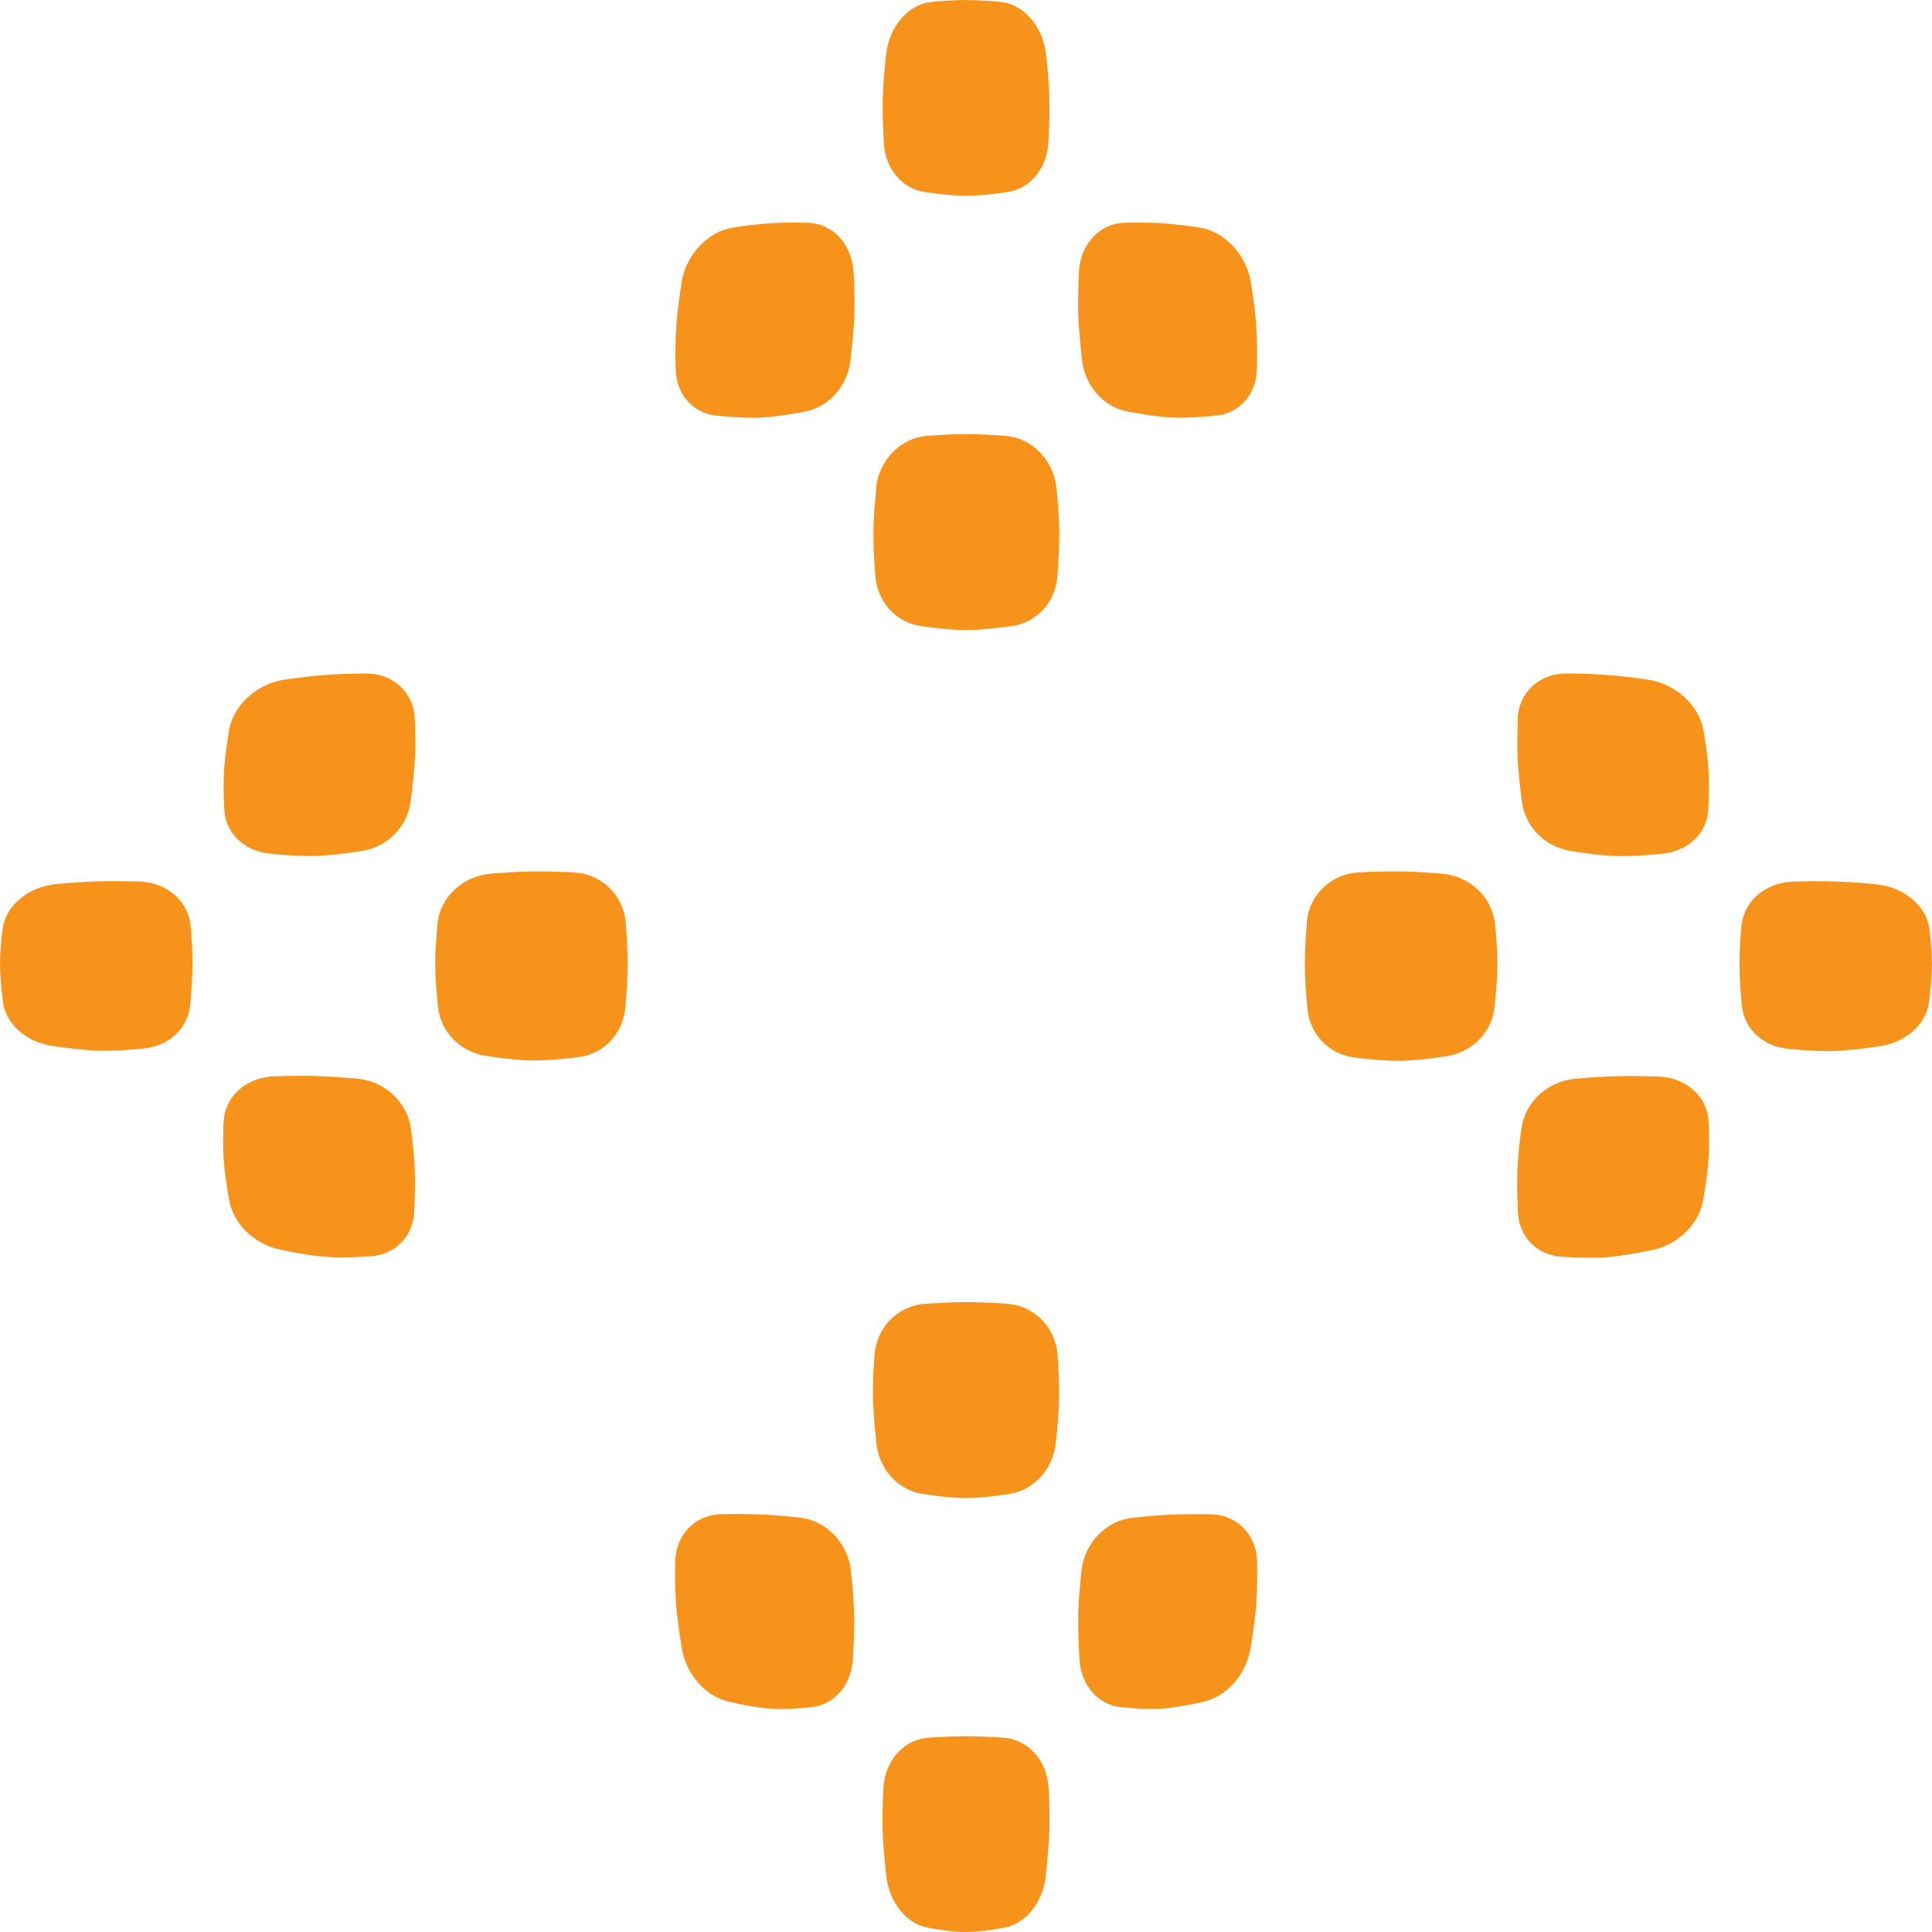
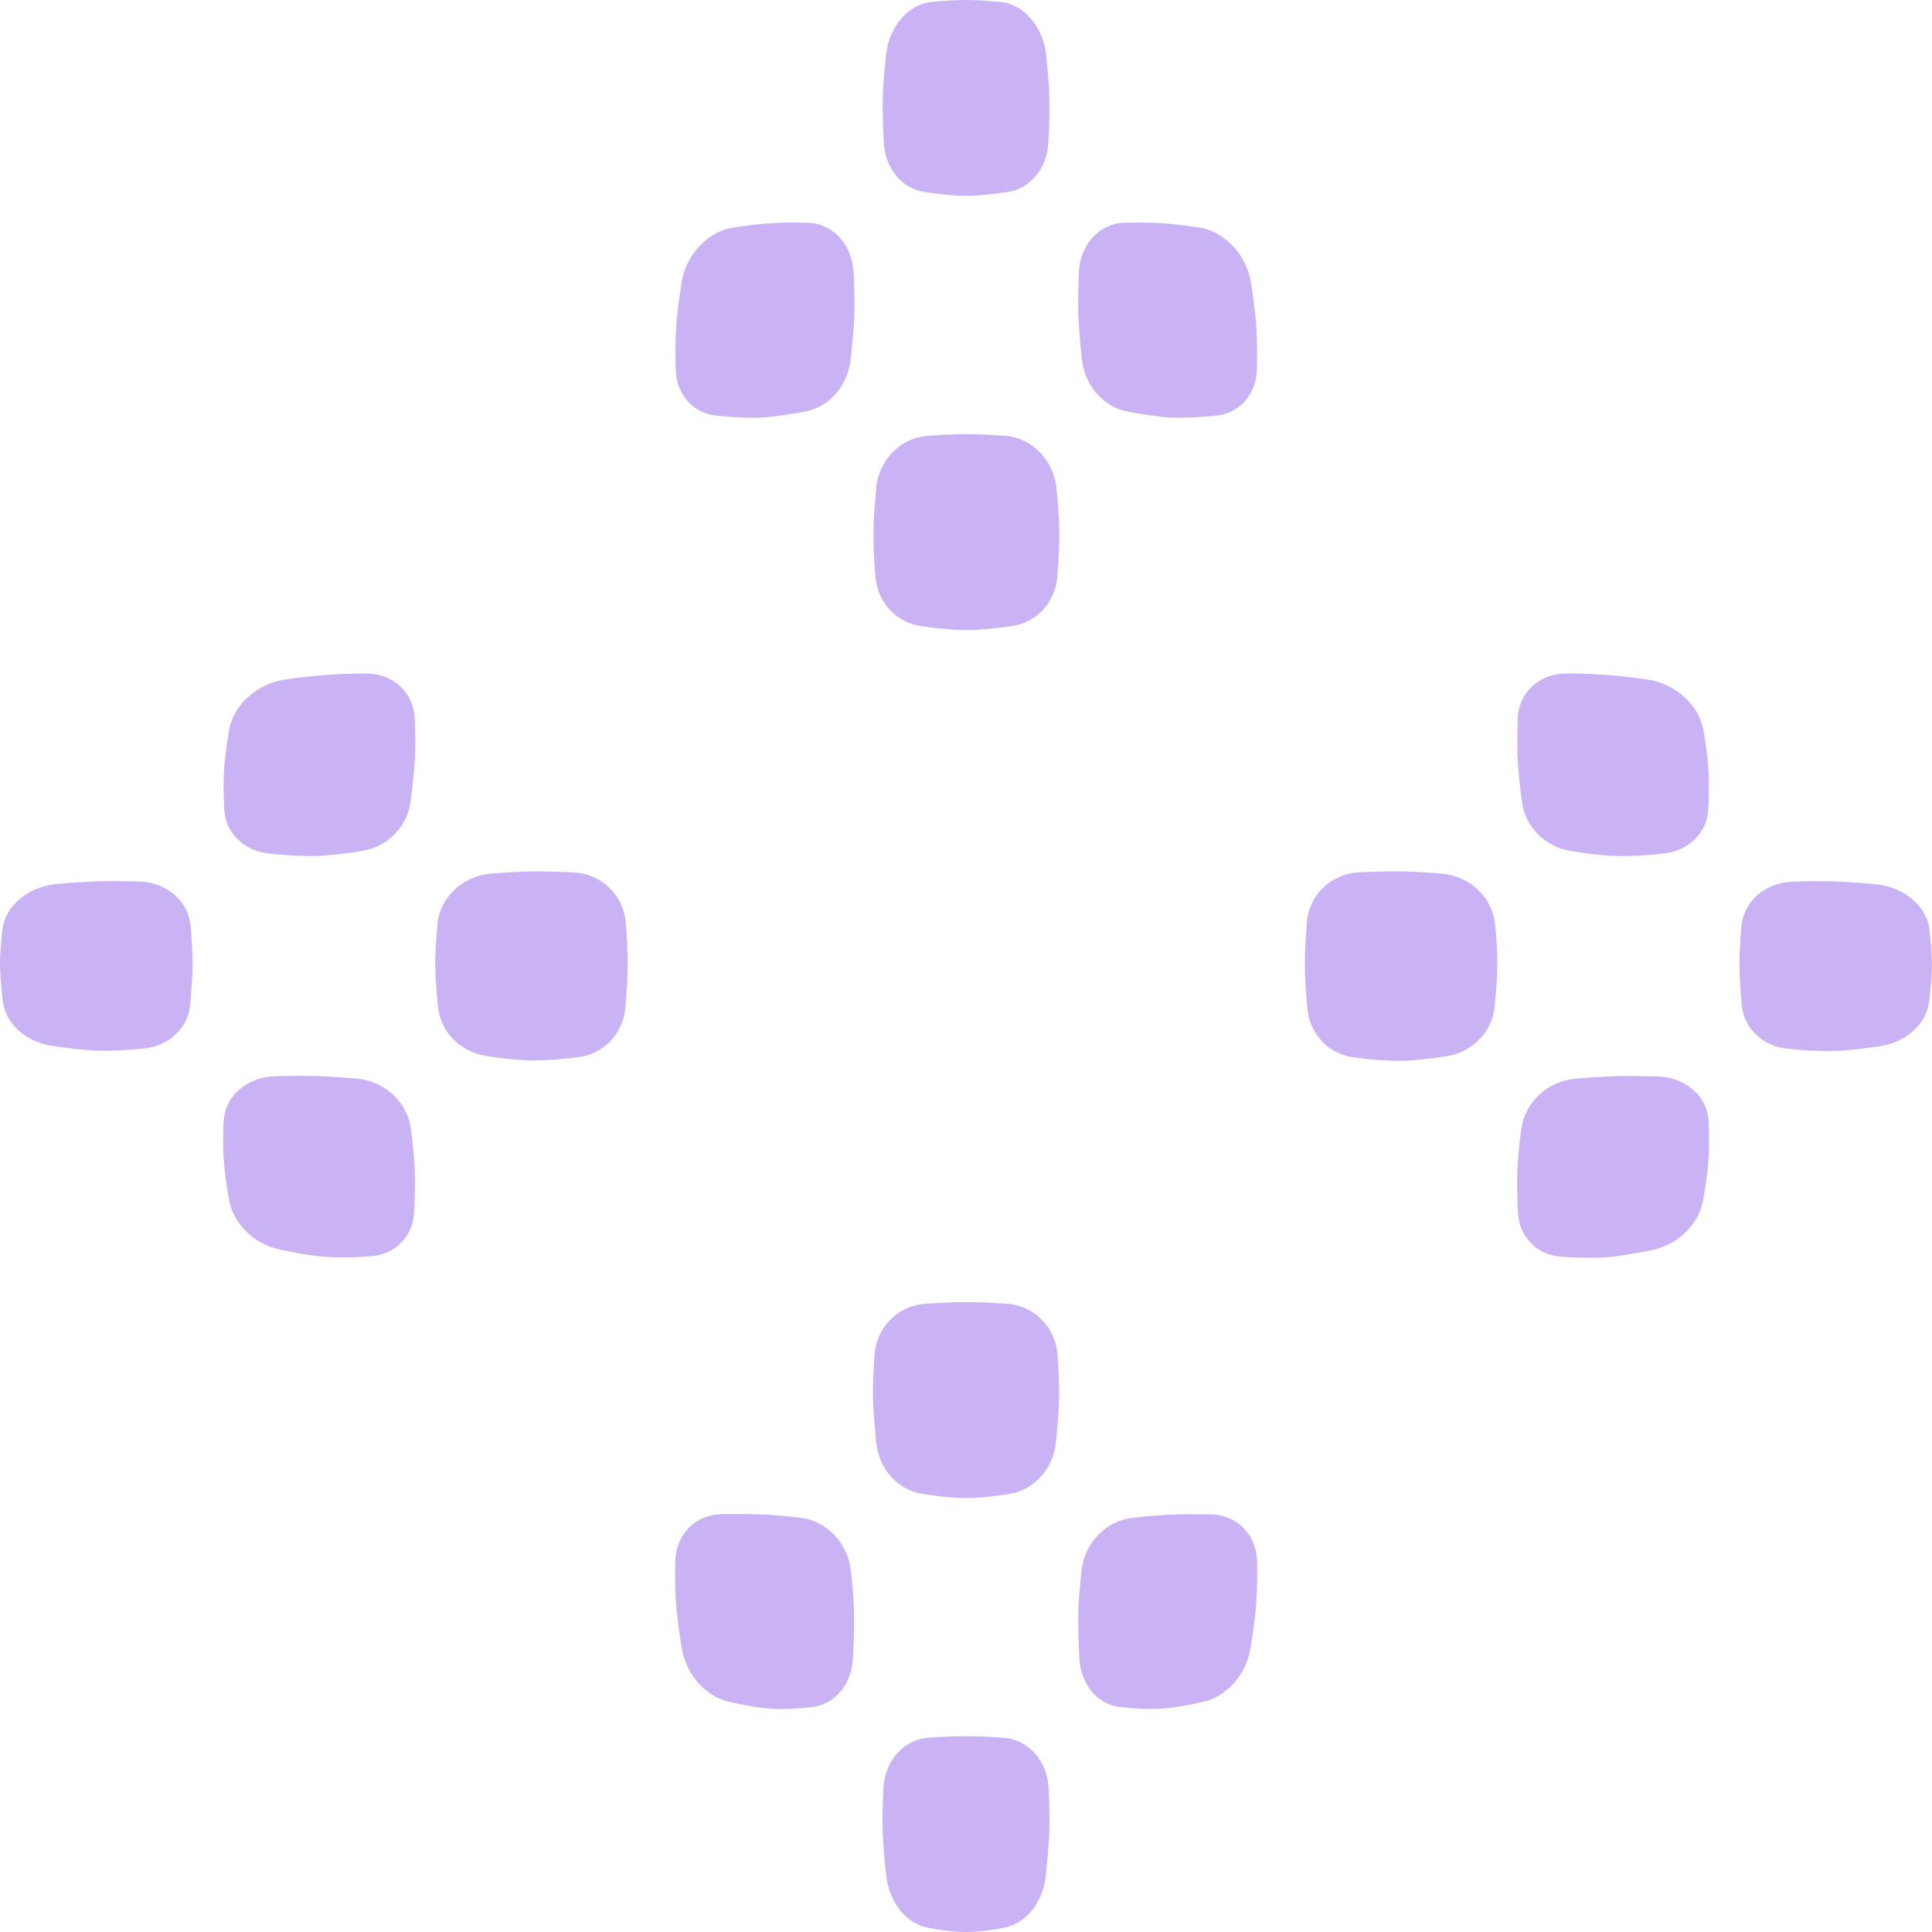
<svg xmlns="http://www.w3.org/2000/svg" width="96" height="96" viewBox="0 0 96 96" fill="none">
-   <path d="M53.608 13.52C53.679 12.134 54.644 11.091 55.885 11.068C56.502 11.052 57.158 11.06 57.736 11.091C58.313 11.131 58.977 11.211 59.594 11.306C60.843 11.498 61.934 12.652 62.156 14.03C62.266 14.73 62.369 15.463 62.416 16.076C62.464 16.761 62.472 17.588 62.456 18.337C62.432 19.587 61.594 20.543 60.408 20.654C59.689 20.726 58.89 20.773 58.234 20.75C57.577 20.718 56.771 20.59 56.043 20.455C54.842 20.232 53.916 19.181 53.766 17.899C53.679 17.127 53.6 16.283 53.576 15.59C53.561 14.969 53.576 14.22 53.616 13.52H53.608Z" fill="#F7931A" />
-   <path d="M53.736 78.054C53.887 76.66 54.962 75.561 56.275 75.418C56.923 75.347 57.619 75.283 58.22 75.259C58.821 75.235 59.517 75.235 60.157 75.243C61.462 75.267 62.442 76.254 62.466 77.616C62.474 78.3 62.466 79.033 62.426 79.646C62.379 80.331 62.26 81.167 62.134 81.923C61.92 83.189 60.979 84.28 59.825 84.551C59.121 84.718 58.354 84.861 57.73 84.901C57.105 84.941 56.346 84.901 55.658 84.822C54.527 84.694 53.705 83.699 53.634 82.425C53.594 81.66 53.563 80.817 53.578 80.124C53.594 79.503 53.665 78.754 53.736 78.046V78.054Z" fill="#F7931A" />
-   <path d="M75.409 35.719C75.464 34.413 76.476 33.458 77.836 33.466C78.508 33.466 79.22 33.49 79.853 33.538C80.477 33.585 81.205 33.673 81.877 33.769C83.245 33.968 84.423 35.026 84.644 36.292C84.755 36.929 84.85 37.606 84.889 38.172C84.929 38.792 84.913 39.557 84.882 40.242C84.818 41.388 83.901 42.28 82.644 42.415C81.885 42.495 81.039 42.559 80.343 42.535C79.647 42.519 78.801 42.407 78.034 42.28C76.769 42.081 75.788 41.078 75.63 39.867C75.528 39.135 75.441 38.331 75.409 37.678C75.385 37.089 75.393 36.38 75.417 35.719H75.409Z" fill="#F7931A" />
-   <path d="M0.134 46.15C0.277 44.987 1.423 44.056 2.807 43.928C3.487 43.864 4.222 43.817 4.863 43.793C5.503 43.777 6.231 43.785 6.911 43.801C8.287 43.841 9.362 44.772 9.473 46.014C9.528 46.643 9.568 47.312 9.568 47.87C9.568 48.49 9.512 49.247 9.449 49.932C9.346 51.07 8.413 51.97 7.164 52.097C6.397 52.177 5.551 52.233 4.863 52.209C4.167 52.185 3.321 52.081 2.546 51.962C1.281 51.763 0.293 50.871 0.15 49.804C0.063 49.159 0 48.451 0 47.877C0 47.36 0.055 46.731 0.127 46.142L0.134 46.15Z" fill="#F7931A" />
-   <path d="M64.931 45.823C65.049 44.462 66.141 43.419 67.524 43.347C68.204 43.315 68.94 43.291 69.58 43.299C70.221 43.307 70.948 43.355 71.636 43.411C73.02 43.522 74.143 44.573 74.285 45.895C74.356 46.564 74.403 47.273 74.403 47.87C74.403 48.531 74.34 49.335 74.261 50.067C74.127 51.285 73.154 52.281 71.897 52.48C71.13 52.599 70.276 52.703 69.588 52.711C68.892 52.719 68.046 52.647 67.279 52.543C66.022 52.384 65.081 51.381 64.963 50.131C64.891 49.374 64.836 48.547 64.836 47.87C64.836 47.257 64.883 46.524 64.939 45.839L64.931 45.823Z" fill="#F7931A" />
-   <path d="M86.532 46.022C86.643 44.78 87.719 43.848 89.094 43.809C89.774 43.785 90.51 43.777 91.142 43.801C91.783 43.816 92.518 43.872 93.198 43.936C94.582 44.063 95.728 45.003 95.871 46.157C95.942 46.746 95.997 47.368 95.997 47.893C95.997 48.474 95.934 49.175 95.847 49.82C95.705 50.887 94.716 51.779 93.451 51.978C92.684 52.097 91.83 52.201 91.134 52.224C90.439 52.248 89.593 52.193 88.833 52.113C87.576 51.986 86.651 51.094 86.548 49.947C86.485 49.263 86.43 48.506 86.43 47.885C86.43 47.328 86.477 46.659 86.525 46.03L86.532 46.022Z" fill="#F7931A" />
-   <path d="M75.599 56.086C75.773 54.764 76.896 53.721 78.288 53.602C78.968 53.538 79.703 53.49 80.344 53.474C80.984 53.459 81.712 53.474 82.391 53.49C83.767 53.538 84.843 54.478 84.898 55.72C84.93 56.349 84.938 57.026 84.898 57.583C84.859 58.204 84.748 58.976 84.621 59.669C84.416 60.823 83.388 61.835 82.131 62.105C81.364 62.265 80.525 62.416 79.845 62.472C79.165 62.519 78.335 62.495 77.584 62.448C76.358 62.36 75.481 61.444 75.425 60.242C75.394 59.518 75.37 58.721 75.402 58.069C75.425 57.479 75.504 56.771 75.591 56.102L75.599 56.086Z" fill="#F7931A" />
-   <path d="M44.026 2.716C44.176 1.323 45.133 0.208 46.287 0.097C46.856 0.041 47.473 0.001 48.003 0.001C48.533 0.001 49.15 0.041 49.719 0.097C50.873 0.208 51.83 1.323 51.98 2.716C52.059 3.425 52.123 4.173 52.138 4.794C52.162 5.487 52.138 6.331 52.091 7.095C52.02 8.369 51.197 9.372 50.067 9.54C49.379 9.643 48.62 9.731 48.003 9.731C47.386 9.731 46.619 9.643 45.939 9.54C44.809 9.372 43.986 8.369 43.915 7.095C43.876 6.331 43.844 5.487 43.867 4.794C43.883 4.173 43.955 3.425 44.026 2.716Z" fill="#F7931A" />
-   <path d="M33.864 14.03C34.086 12.653 35.177 11.498 36.426 11.307C37.043 11.212 37.707 11.132 38.284 11.092C38.861 11.053 39.518 11.053 40.135 11.069C41.376 11.092 42.333 12.136 42.412 13.521C42.451 14.222 42.475 14.97 42.451 15.591C42.435 16.284 42.349 17.128 42.261 17.9C42.119 19.182 41.186 20.233 39.984 20.456C39.257 20.591 38.45 20.719 37.794 20.75C37.138 20.782 36.339 20.727 35.62 20.655C34.434 20.544 33.595 19.588 33.572 18.338C33.556 17.59 33.556 16.762 33.611 16.077C33.659 15.464 33.761 14.723 33.872 14.03H33.864Z" fill="#F7931A" />
-   <path d="M21.736 45.895C21.87 44.573 23.001 43.53 24.385 43.411C25.065 43.355 25.8 43.307 26.44 43.299C27.081 43.291 27.808 43.315 28.496 43.347C29.88 43.419 30.971 44.462 31.09 45.823C31.145 46.516 31.193 47.249 31.193 47.854C31.193 48.531 31.137 49.367 31.066 50.115C30.948 51.365 30.007 52.368 28.749 52.528C27.982 52.623 27.136 52.703 26.44 52.695C25.745 52.687 24.899 52.583 24.132 52.464C22.866 52.265 21.894 51.27 21.767 50.051C21.688 49.319 21.625 48.515 21.625 47.854C21.625 47.264 21.68 46.548 21.744 45.879L21.736 45.895Z" fill="#F7931A" />
-   <path d="M43.528 24.254C43.67 22.86 44.746 21.761 46.058 21.658C46.707 21.61 47.403 21.57 48.011 21.57C48.62 21.57 49.316 21.61 49.964 21.658C51.277 21.761 52.352 22.86 52.495 24.254C52.566 24.954 52.629 25.711 52.637 26.332C52.645 27.024 52.597 27.868 52.542 28.641C52.439 29.915 51.522 30.934 50.281 31.109C49.529 31.212 48.699 31.308 48.019 31.308C47.339 31.308 46.509 31.22 45.758 31.109C44.524 30.934 43.599 29.915 43.496 28.641C43.433 27.876 43.386 27.024 43.401 26.332C43.409 25.711 43.473 24.962 43.544 24.254H43.528Z" fill="#F7931A" />
-   <path d="M11.376 36.292C11.597 35.034 12.775 33.968 14.143 33.769C14.815 33.673 15.543 33.585 16.168 33.538C16.792 33.49 17.512 33.474 18.184 33.466C19.536 33.458 20.556 34.405 20.611 35.719C20.635 36.38 20.651 37.089 20.619 37.678C20.588 38.331 20.493 39.135 20.398 39.867C20.232 41.078 19.259 42.081 17.994 42.28C17.227 42.407 16.373 42.511 15.685 42.535C14.989 42.551 14.151 42.495 13.384 42.415C12.127 42.288 11.21 41.388 11.146 40.242C11.107 39.549 11.091 38.792 11.139 38.172C11.178 37.614 11.273 36.929 11.384 36.292H11.376Z" fill="#F7931A" />
-   <path d="M11.118 55.712C11.173 54.469 12.249 53.53 13.624 53.482C14.305 53.458 15.032 53.45 15.672 53.466C16.313 53.482 17.04 53.538 17.728 53.594C19.112 53.713 20.243 54.764 20.417 56.078C20.504 56.747 20.583 57.455 20.607 58.044C20.638 58.697 20.614 59.502 20.583 60.218C20.527 61.42 19.658 62.336 18.424 62.424C17.673 62.479 16.851 62.503 16.163 62.448C15.483 62.4 14.637 62.248 13.877 62.081C12.62 61.811 11.6 60.807 11.387 59.645C11.26 58.944 11.15 58.18 11.11 57.559C11.07 57.002 11.086 56.325 11.11 55.696L11.118 55.712Z" fill="#F7931A" />
-   <path d="M33.55 77.608C33.574 76.246 34.555 75.259 35.859 75.235C36.5 75.227 37.196 75.227 37.797 75.251C38.397 75.275 39.093 75.339 39.742 75.41C41.054 75.554 42.13 76.653 42.28 78.046C42.359 78.746 42.422 79.495 42.438 80.124C42.454 80.817 42.422 81.661 42.383 82.425C42.312 83.699 41.481 84.694 40.358 84.822C39.67 84.901 38.911 84.949 38.287 84.901C37.662 84.861 36.895 84.718 36.191 84.551C35.045 84.28 34.096 83.189 33.883 81.923C33.756 81.159 33.637 80.323 33.59 79.646C33.542 79.033 33.535 78.301 33.55 77.616V77.608Z" fill="#F7931A" />
-   <path d="M43.455 67.321C43.558 65.935 44.633 64.868 45.986 64.781C46.658 64.741 47.377 64.701 48.002 64.701C48.627 64.701 49.346 64.733 50.018 64.781C51.378 64.868 52.446 65.935 52.548 67.321C52.604 68.021 52.635 68.77 52.627 69.391C52.62 70.084 52.548 70.927 52.462 71.7C52.327 72.982 51.394 74.025 50.2 74.224C49.473 74.343 48.658 74.439 48.002 74.439C47.346 74.439 46.539 74.343 45.804 74.224C44.602 74.033 43.677 72.982 43.542 71.7C43.463 70.927 43.392 70.084 43.376 69.391C43.368 68.77 43.4 68.021 43.455 67.321Z" fill="#F7931A" />
-   <path d="M43.897 88.851C43.968 87.466 44.925 86.415 46.166 86.343C46.775 86.303 47.432 86.272 48.001 86.272C48.57 86.272 49.227 86.303 49.835 86.343C51.077 86.423 52.034 87.466 52.105 88.851C52.144 89.552 52.16 90.3 52.144 90.921C52.12 91.614 52.041 92.466 51.962 93.23C51.82 94.512 50.99 95.571 49.93 95.778C49.29 95.906 48.578 96.001 48.001 96.001C47.424 96.001 46.712 95.906 46.072 95.778C45.02 95.579 44.19 94.512 44.039 93.23C43.953 92.458 43.873 91.614 43.858 90.921C43.842 90.3 43.858 89.552 43.897 88.851Z" fill="#F7931A" />
+   <path d="M53.608 13.52C53.679 12.134 54.644 11.091 55.885 11.068C56.502 11.052 57.158 11.06 57.736 11.091C58.313 11.131 58.977 11.211 59.594 11.306C60.843 11.498 61.934 12.652 62.156 14.03C62.266 14.73 62.369 15.463 62.416 16.076C62.464 16.761 62.472 17.588 62.456 18.337C62.432 19.587 61.594 20.543 60.408 20.654C59.689 20.726 58.89 20.773 58.234 20.75C57.577 20.718 56.771 20.59 56.043 20.455C54.842 20.232 53.916 19.181 53.766 17.899C53.679 17.127 53.6 16.283 53.576 15.59C53.561 14.969 53.576 14.22 53.616 13.52H53.608Z" fill="#C9B3F4" />
+   <path d="M53.736 78.054C53.887 76.66 54.962 75.561 56.275 75.418C56.923 75.347 57.619 75.283 58.22 75.259C58.821 75.235 59.517 75.235 60.157 75.243C61.462 75.267 62.442 76.254 62.466 77.616C62.474 78.3 62.466 79.033 62.426 79.646C62.379 80.331 62.26 81.167 62.134 81.923C61.92 83.189 60.979 84.28 59.825 84.551C59.121 84.718 58.354 84.861 57.73 84.901C57.105 84.941 56.346 84.901 55.658 84.822C54.527 84.694 53.705 83.699 53.634 82.425C53.594 81.66 53.563 80.817 53.578 80.124C53.594 79.503 53.665 78.754 53.736 78.046V78.054Z" fill="#C9B3F4" />
+   <path d="M75.409 35.719C75.464 34.413 76.476 33.458 77.836 33.466C78.508 33.466 79.22 33.49 79.853 33.538C80.477 33.585 81.205 33.673 81.877 33.769C83.245 33.968 84.423 35.026 84.644 36.292C84.755 36.929 84.85 37.606 84.889 38.172C84.929 38.792 84.913 39.557 84.882 40.242C84.818 41.388 83.901 42.28 82.644 42.415C81.885 42.495 81.039 42.559 80.343 42.535C79.647 42.519 78.801 42.407 78.034 42.28C76.769 42.081 75.788 41.078 75.63 39.867C75.528 39.135 75.441 38.331 75.409 37.678C75.385 37.089 75.393 36.38 75.417 35.719H75.409Z" fill="#C9B3F4" />
+   <path d="M0.134 46.15C0.277 44.987 1.423 44.056 2.807 43.928C3.487 43.864 4.222 43.817 4.863 43.793C5.503 43.777 6.231 43.785 6.911 43.801C8.287 43.841 9.362 44.772 9.473 46.014C9.528 46.643 9.568 47.312 9.568 47.87C9.568 48.49 9.512 49.247 9.449 49.932C9.346 51.07 8.413 51.97 7.164 52.097C6.397 52.177 5.551 52.233 4.863 52.209C4.167 52.185 3.321 52.081 2.546 51.962C1.281 51.763 0.293 50.871 0.15 49.804C0.063 49.159 0 48.451 0 47.877C0 47.36 0.055 46.731 0.127 46.142L0.134 46.15Z" fill="#C9B3F4" />
+   <path d="M64.931 45.823C65.049 44.462 66.141 43.419 67.524 43.347C68.204 43.315 68.94 43.291 69.58 43.299C70.221 43.307 70.948 43.355 71.636 43.411C73.02 43.522 74.143 44.573 74.285 45.895C74.356 46.564 74.403 47.273 74.403 47.87C74.403 48.531 74.34 49.335 74.261 50.067C74.127 51.285 73.154 52.281 71.897 52.48C71.13 52.599 70.276 52.703 69.588 52.711C68.892 52.719 68.046 52.647 67.279 52.543C66.022 52.384 65.081 51.381 64.963 50.131C64.891 49.374 64.836 48.547 64.836 47.87C64.836 47.257 64.883 46.524 64.939 45.839L64.931 45.823Z" fill="#C9B3F4" />
+   <path d="M86.532 46.022C86.643 44.78 87.719 43.848 89.094 43.809C89.774 43.785 90.51 43.777 91.142 43.801C91.783 43.816 92.518 43.872 93.198 43.936C94.582 44.063 95.728 45.003 95.871 46.157C95.942 46.746 95.997 47.368 95.997 47.893C95.997 48.474 95.934 49.175 95.847 49.82C95.705 50.887 94.716 51.779 93.451 51.978C92.684 52.097 91.83 52.201 91.134 52.224C90.439 52.248 89.593 52.193 88.833 52.113C87.576 51.986 86.651 51.094 86.548 49.947C86.485 49.263 86.43 48.506 86.43 47.885C86.43 47.328 86.477 46.659 86.525 46.03L86.532 46.022Z" fill="#C9B3F4" />
+   <path d="M75.599 56.086C75.773 54.764 76.896 53.721 78.288 53.602C78.968 53.538 79.703 53.49 80.344 53.474C80.984 53.459 81.712 53.474 82.391 53.49C83.767 53.538 84.843 54.478 84.898 55.72C84.93 56.349 84.938 57.026 84.898 57.583C84.859 58.204 84.748 58.976 84.621 59.669C84.416 60.823 83.388 61.835 82.131 62.105C81.364 62.265 80.525 62.416 79.845 62.472C79.165 62.519 78.335 62.495 77.584 62.448C76.358 62.36 75.481 61.444 75.425 60.242C75.394 59.518 75.37 58.721 75.402 58.069C75.425 57.479 75.504 56.771 75.591 56.102L75.599 56.086Z" fill="#C9B3F4" />
+   <path d="M44.026 2.716C44.176 1.323 45.133 0.208 46.287 0.097C46.856 0.041 47.473 0.001 48.003 0.001C48.533 0.001 49.15 0.041 49.719 0.097C50.873 0.208 51.83 1.323 51.98 2.716C52.059 3.425 52.123 4.173 52.138 4.794C52.162 5.487 52.138 6.331 52.091 7.095C52.02 8.369 51.197 9.372 50.067 9.54C49.379 9.643 48.62 9.731 48.003 9.731C47.386 9.731 46.619 9.643 45.939 9.54C44.809 9.372 43.986 8.369 43.915 7.095C43.876 6.331 43.844 5.487 43.867 4.794C43.883 4.173 43.955 3.425 44.026 2.716Z" fill="#C9B3F4" />
+   <path d="M33.864 14.03C34.086 12.653 35.177 11.498 36.426 11.307C37.043 11.212 37.707 11.132 38.284 11.092C38.861 11.053 39.518 11.053 40.135 11.069C41.376 11.092 42.333 12.136 42.412 13.521C42.451 14.222 42.475 14.97 42.451 15.591C42.435 16.284 42.349 17.128 42.261 17.9C42.119 19.182 41.186 20.233 39.984 20.456C39.257 20.591 38.45 20.719 37.794 20.75C37.138 20.782 36.339 20.727 35.62 20.655C34.434 20.544 33.595 19.588 33.572 18.338C33.556 17.59 33.556 16.762 33.611 16.077C33.659 15.464 33.761 14.723 33.872 14.03H33.864Z" fill="#C9B3F4" />
+   <path d="M21.736 45.895C21.87 44.573 23.001 43.53 24.385 43.411C25.065 43.355 25.8 43.307 26.44 43.299C27.081 43.291 27.808 43.315 28.496 43.347C29.88 43.419 30.971 44.462 31.09 45.823C31.145 46.516 31.193 47.249 31.193 47.854C31.193 48.531 31.137 49.367 31.066 50.115C30.948 51.365 30.007 52.368 28.749 52.528C27.982 52.623 27.136 52.703 26.44 52.695C25.745 52.687 24.899 52.583 24.132 52.464C22.866 52.265 21.894 51.27 21.767 50.051C21.688 49.319 21.625 48.515 21.625 47.854C21.625 47.264 21.68 46.548 21.744 45.879L21.736 45.895Z" fill="#C9B3F4" />
+   <path d="M43.528 24.254C43.67 22.86 44.746 21.761 46.058 21.658C46.707 21.61 47.403 21.57 48.011 21.57C48.62 21.57 49.316 21.61 49.964 21.658C51.277 21.761 52.352 22.86 52.495 24.254C52.566 24.954 52.629 25.711 52.637 26.332C52.645 27.024 52.597 27.868 52.542 28.641C52.439 29.915 51.522 30.934 50.281 31.109C49.529 31.212 48.699 31.308 48.019 31.308C47.339 31.308 46.509 31.22 45.758 31.109C44.524 30.934 43.599 29.915 43.496 28.641C43.433 27.876 43.386 27.024 43.401 26.332C43.409 25.711 43.473 24.962 43.544 24.254H43.528Z" fill="#C9B3F4" />
+   <path d="M11.376 36.292C11.597 35.034 12.775 33.968 14.143 33.769C14.815 33.673 15.543 33.585 16.168 33.538C16.792 33.49 17.512 33.474 18.184 33.466C19.536 33.458 20.556 34.405 20.611 35.719C20.635 36.38 20.651 37.089 20.619 37.678C20.588 38.331 20.493 39.135 20.398 39.867C20.232 41.078 19.259 42.081 17.994 42.28C17.227 42.407 16.373 42.511 15.685 42.535C14.989 42.551 14.151 42.495 13.384 42.415C12.127 42.288 11.21 41.388 11.146 40.242C11.107 39.549 11.091 38.792 11.139 38.172C11.178 37.614 11.273 36.929 11.384 36.292H11.376Z" fill="#C9B3F4" />
+   <path d="M11.118 55.712C11.173 54.469 12.249 53.53 13.624 53.482C14.305 53.458 15.032 53.45 15.672 53.466C16.313 53.482 17.04 53.538 17.728 53.594C19.112 53.713 20.243 54.764 20.417 56.078C20.504 56.747 20.583 57.455 20.607 58.044C20.638 58.697 20.614 59.502 20.583 60.218C20.527 61.42 19.658 62.336 18.424 62.424C17.673 62.479 16.851 62.503 16.163 62.448C15.483 62.4 14.637 62.248 13.877 62.081C12.62 61.811 11.6 60.807 11.387 59.645C11.26 58.944 11.15 58.18 11.11 57.559C11.07 57.002 11.086 56.325 11.11 55.696L11.118 55.712Z" fill="#C9B3F4" />
+   <path d="M33.55 77.608C33.574 76.246 34.555 75.259 35.859 75.235C36.5 75.227 37.196 75.227 37.797 75.251C38.397 75.275 39.093 75.339 39.742 75.41C41.054 75.554 42.13 76.653 42.28 78.046C42.359 78.746 42.422 79.495 42.438 80.124C42.454 80.817 42.422 81.661 42.383 82.425C42.312 83.699 41.481 84.694 40.358 84.822C39.67 84.901 38.911 84.949 38.287 84.901C37.662 84.861 36.895 84.718 36.191 84.551C35.045 84.28 34.096 83.189 33.883 81.923C33.756 81.159 33.637 80.323 33.59 79.646C33.542 79.033 33.535 78.301 33.55 77.616V77.608Z" fill="#C9B3F4" />
+   <path d="M43.455 67.321C43.558 65.935 44.633 64.868 45.986 64.781C46.658 64.741 47.377 64.701 48.002 64.701C48.627 64.701 49.346 64.733 50.018 64.781C51.378 64.868 52.446 65.935 52.548 67.321C52.604 68.021 52.635 68.77 52.627 69.391C52.62 70.084 52.548 70.927 52.462 71.7C52.327 72.982 51.394 74.025 50.2 74.224C49.473 74.343 48.658 74.439 48.002 74.439C47.346 74.439 46.539 74.343 45.804 74.224C44.602 74.033 43.677 72.982 43.542 71.7C43.463 70.927 43.392 70.084 43.376 69.391C43.368 68.77 43.4 68.021 43.455 67.321Z" fill="#C9B3F4" />
+   <path d="M43.897 88.851C43.968 87.466 44.925 86.415 46.166 86.343C46.775 86.303 47.432 86.272 48.001 86.272C48.57 86.272 49.227 86.303 49.835 86.343C51.077 86.423 52.034 87.466 52.105 88.851C52.144 89.552 52.16 90.3 52.144 90.921C52.12 91.614 52.041 92.466 51.962 93.23C51.82 94.512 50.99 95.571 49.93 95.778C49.29 95.906 48.578 96.001 48.001 96.001C47.424 96.001 46.712 95.906 46.072 95.778C45.02 95.579 44.19 94.512 44.039 93.23C43.953 92.458 43.873 91.614 43.858 90.921C43.842 90.3 43.858 89.552 43.897 88.851Z" fill="#C9B3F4" />
</svg>
